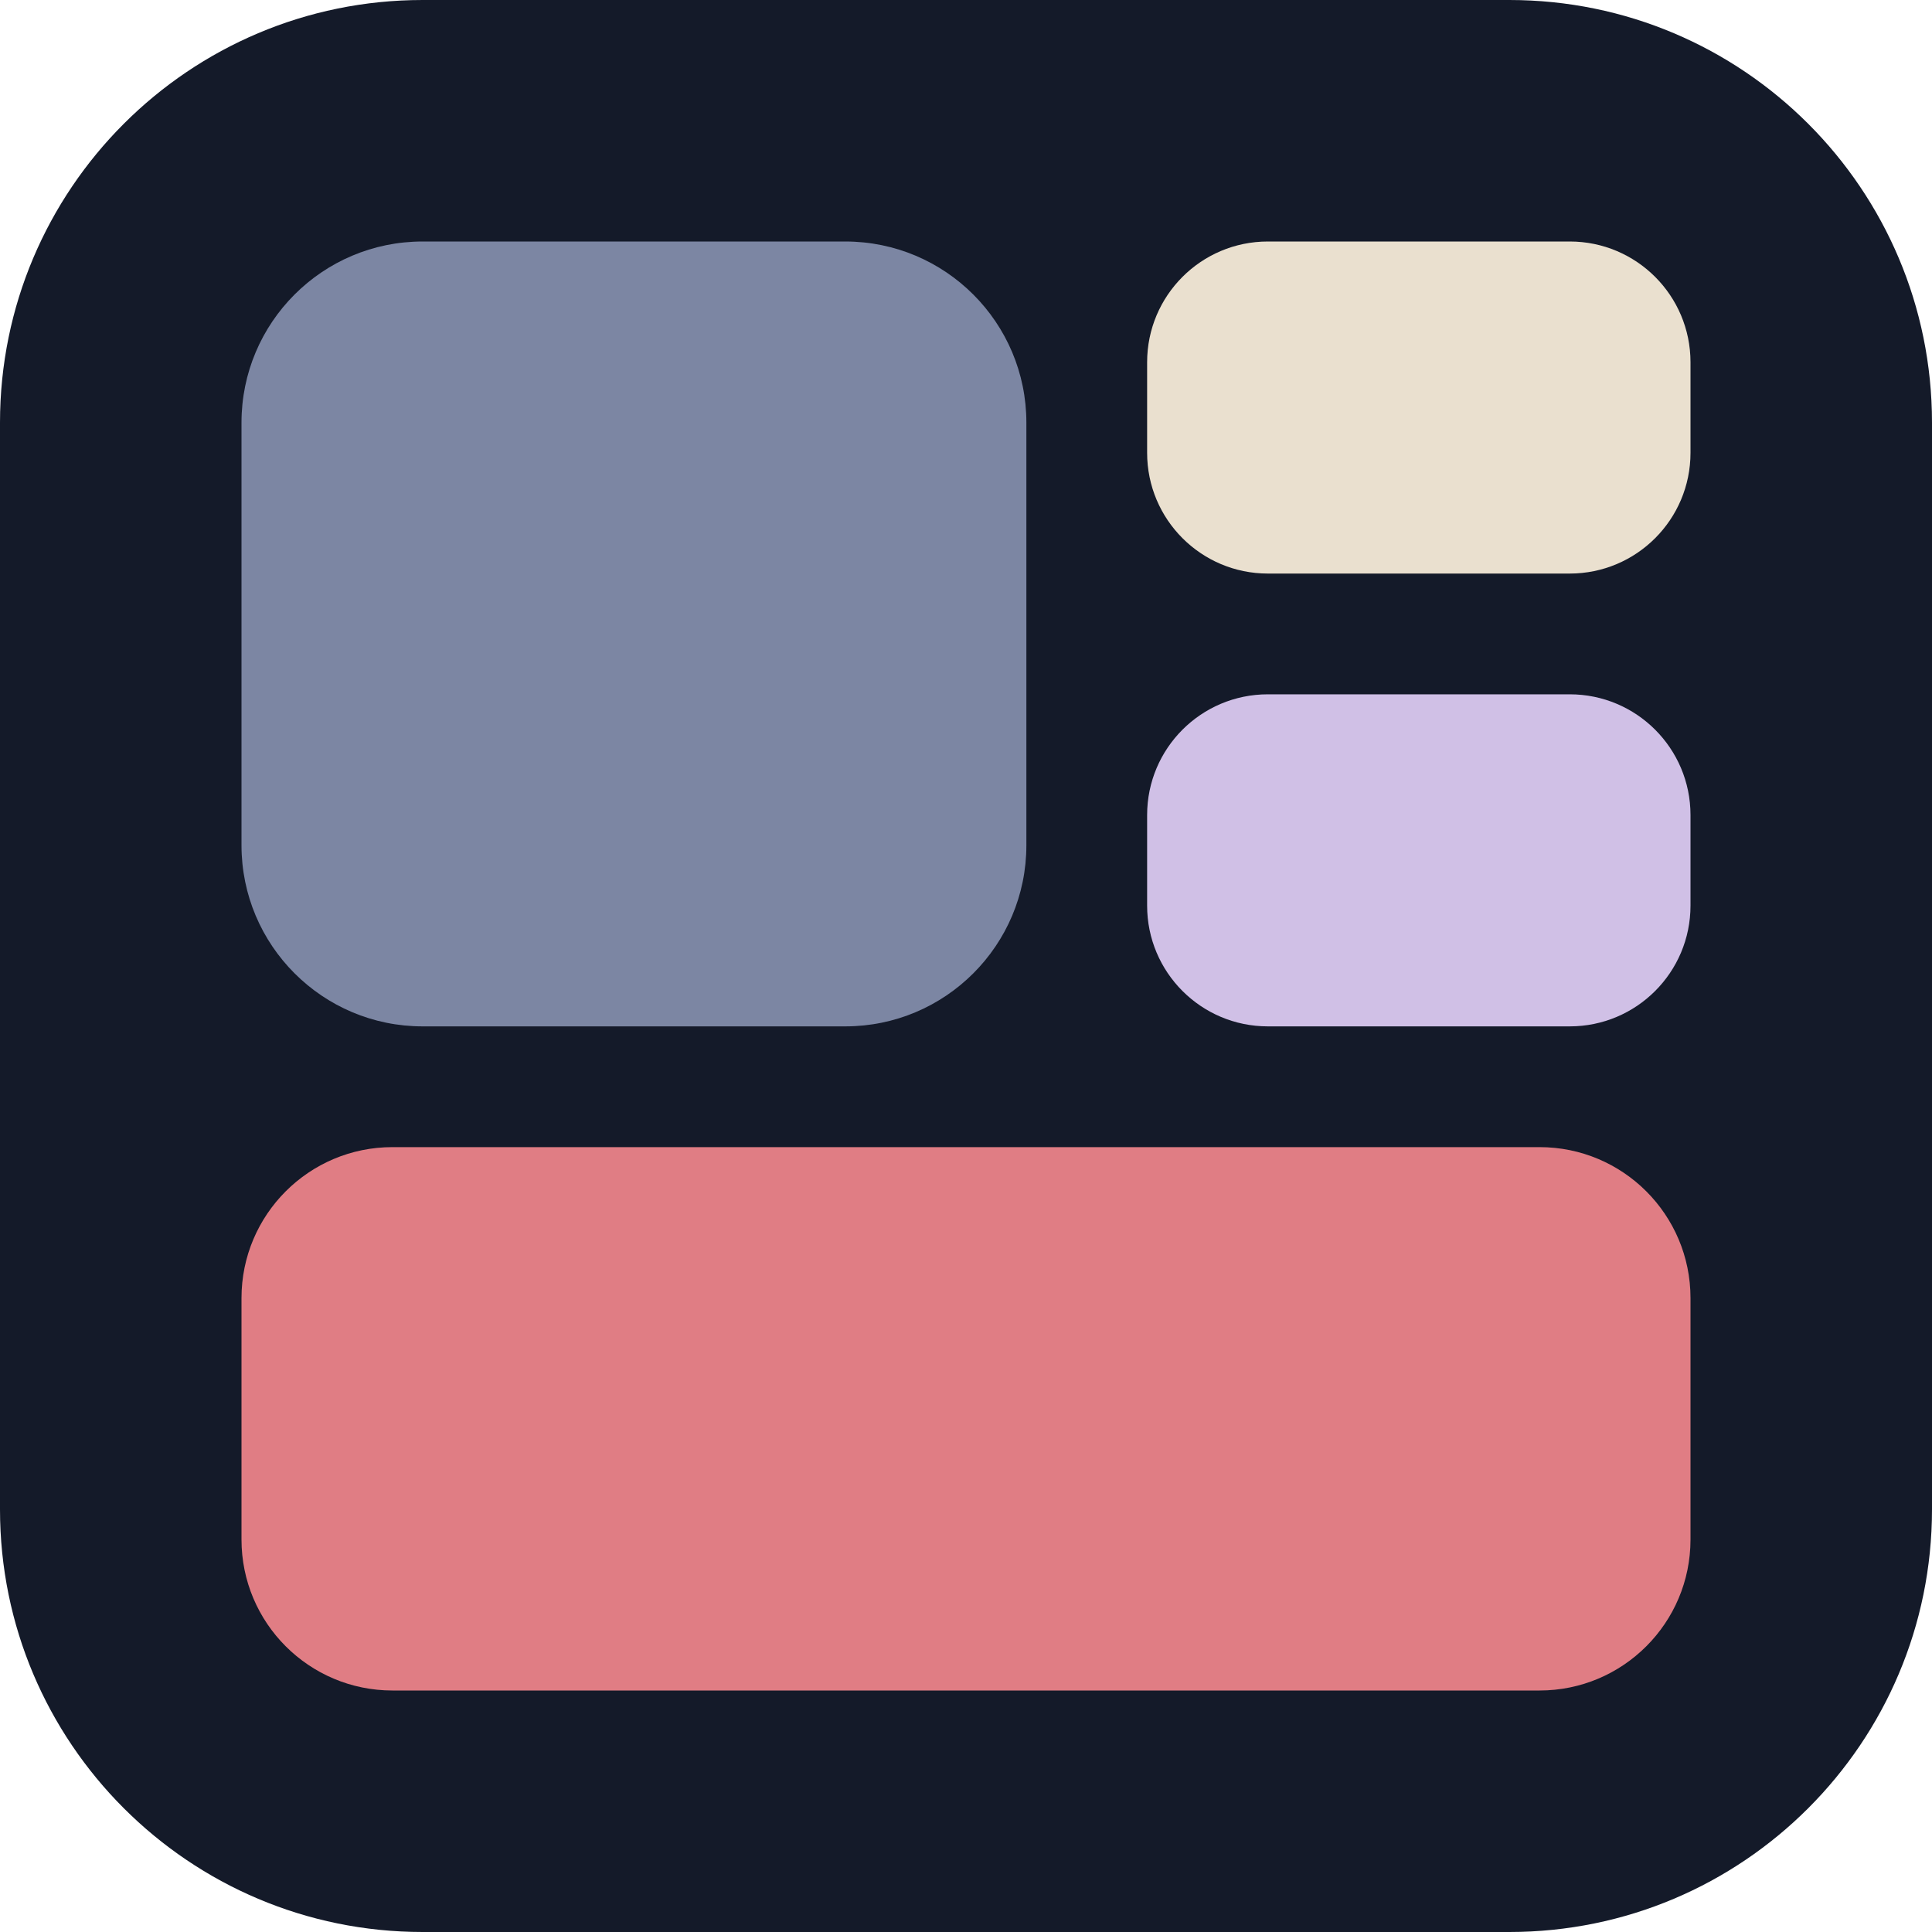
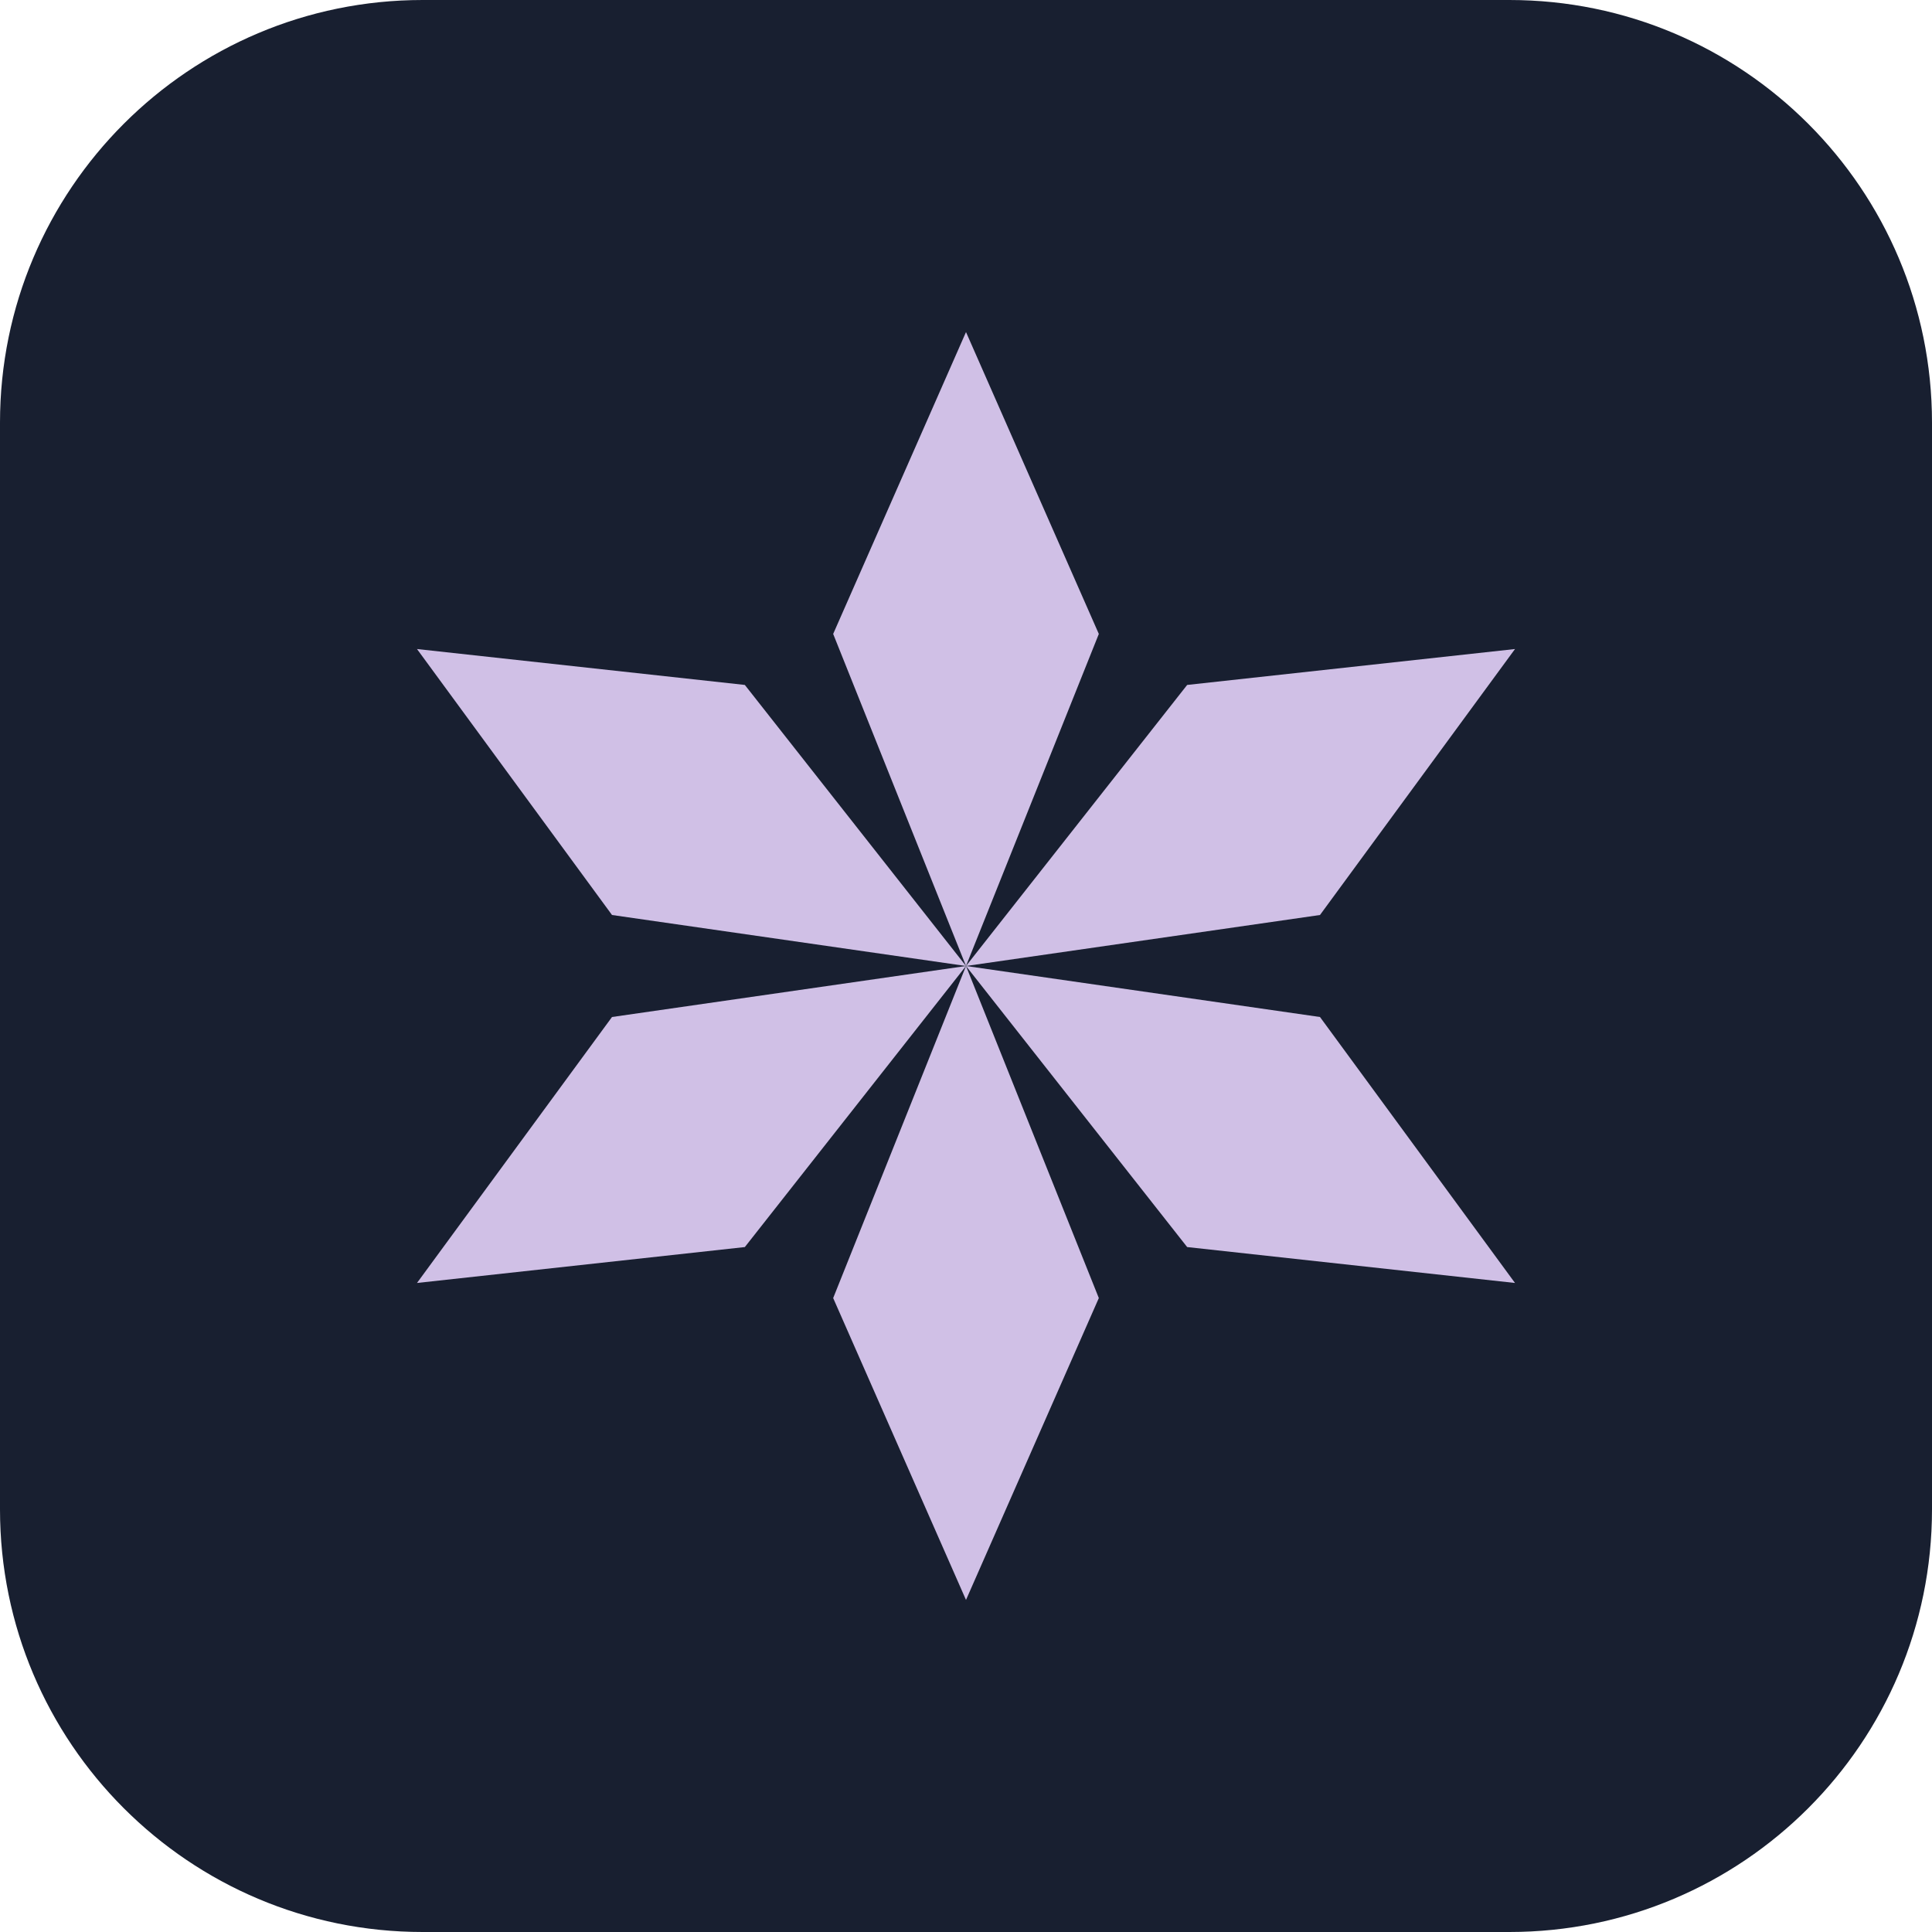
<svg xmlns="http://www.w3.org/2000/svg" viewBox="0 0 32 32">
-   <rect width="32" height="32" rx="7" fill="#141a29" />
-   <rect x="4" y="4" width="13" height="13" rx="3" fill="#7c86a3" />
-   <rect x="19" y="4" width="9" height="5.5" rx="2" fill="#eae0cf" />
-   <rect x="19" y="11.5" width="9" height="5.5" rx="2" fill="#d0c0e6" />
-   <rect x="4" y="19" width="24" height="9" rx="2.5" fill="#e07d84" />
+   <rect width="32" height="32" rx="7" fill="#181f30" />
+   <g transform="translate(4 4)" fill="#d0c0e6">
+     <path id="p" d="M12 12 L14.2 6.5 L12 1.5 L9.8 6.5 Z" />
+     <use href="#p" transform="rotate(60 12 12)" />
+     <use href="#p" transform="rotate(120 12 12)" />
+     <use href="#p" transform="rotate(180 12 12)" />
+     <use href="#p" transform="rotate(240 12 12)" />
+     <use href="#p" transform="rotate(300 12 12)" />
+   </g>
</svg>
